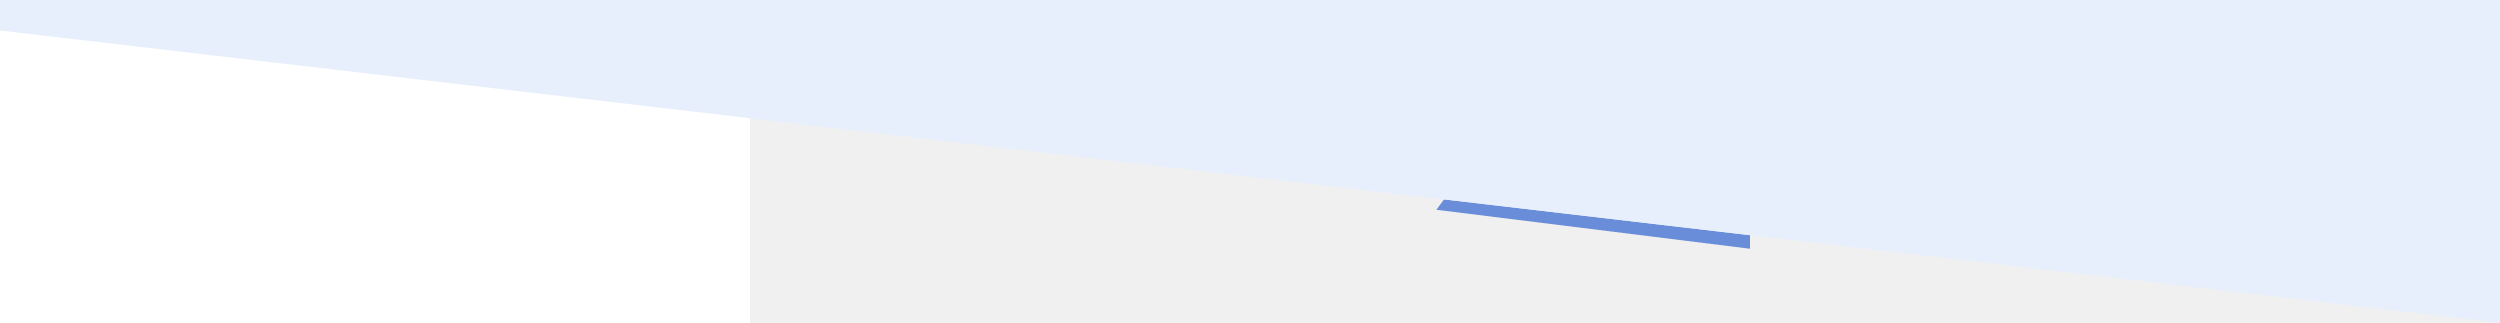
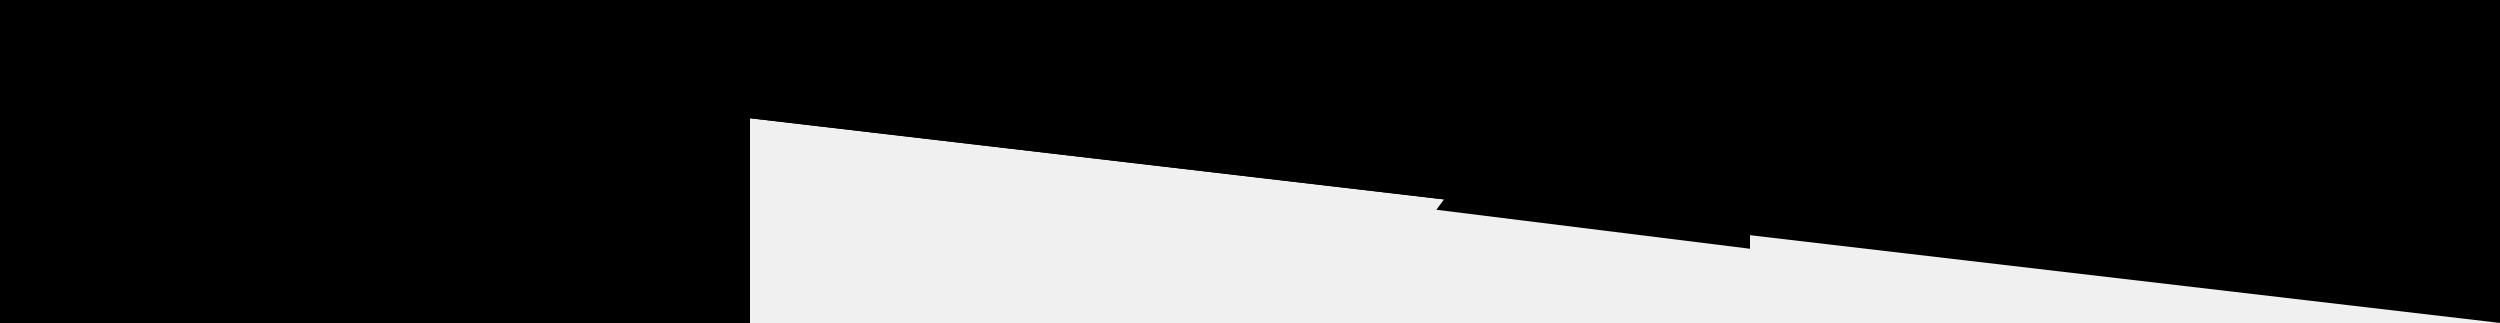
<svg xmlns="http://www.w3.org/2000/svg" preserveAspectRatio="none" viewBox="0 0 1058.333 136.525" height="516" width="4000">
+   <style>
+ 		.bg { fill: oklch(1 0 0); }
+ 		.feature { fill: oklch(0.65 0.12 264); }
+ 		.panel { fill: oklch(0.95 0.02 264); }
+ 		@media (prefers-color-scheme: dark) {
+ 			.bg { fill: oklch(0.25 0.07 264); }
+ 			.feature { fill: oklch(0.45 0.07 264); }
+ 			.panel { fill: oklch(0.25 0.07 264); }
+ 		}
+ 	</style>
  <g style="display:inline">
-     <path style="opacity:1;fill:#fff;fill-opacity:1;stroke-width:.251" d="M-361.247 758.979h340.934v226.03h-340.934z" transform="translate(337.812 -780.448)" />
-     <path style="fill:#698dd8;fill-opacity:1;fill-rule:evenodd;stroke:none;stroke-width:.222" d="m289.72 842.964-19.483 26.289 132.784 16.5v-18.944z" transform="translate(337.812 -780.448)" />
-     <path style="fill:#e8effc;fill-opacity:1;fill-rule:nonzero;stroke:none;stroke-width:.222" d="M-20.312 819.37v11.137L403.02 880.02v-60.65z" transform="translate(337.812 -780.448)" />
-     <path style="fill:#e8effc;fill-opacity:1;fill-rule:nonzero;stroke:none;stroke-width:1.219" d="M-339.685 793.155 726.954 917.908l.02-137.685h-1066.29Z" transform="translate(337.812 -780.448)" />
+     <path class="bg" style="fill-opacity:1;stroke-width:.251" d="M-361.247 758.979h340.934v226.03h-340.934z" transform="translate(337.812 -780.448)" />
+     <path class="feature" style="fill-opacity:1;fill-rule:evenodd;stroke:none;stroke-width:.222" d="m289.72 842.964-19.483 26.289 132.784 16.5v-18.944z" transform="translate(337.812 -780.448)" />
+     <path class="panel" style="fill-opacity:1;fill-rule:nonzero;stroke:none;stroke-width:.222" d="M-20.312 819.37v11.137L403.02 880.02v-60.65z" transform="translate(337.812 -780.448)" />
+     <path class="panel" style="fill-opacity:1;fill-rule:nonzero;stroke:none;stroke-width:1.219" d="M-339.685 793.155 726.954 917.908l.02-137.685h-1066.29Z" transform="translate(337.812 -780.448)" />
  </g>
</svg>
